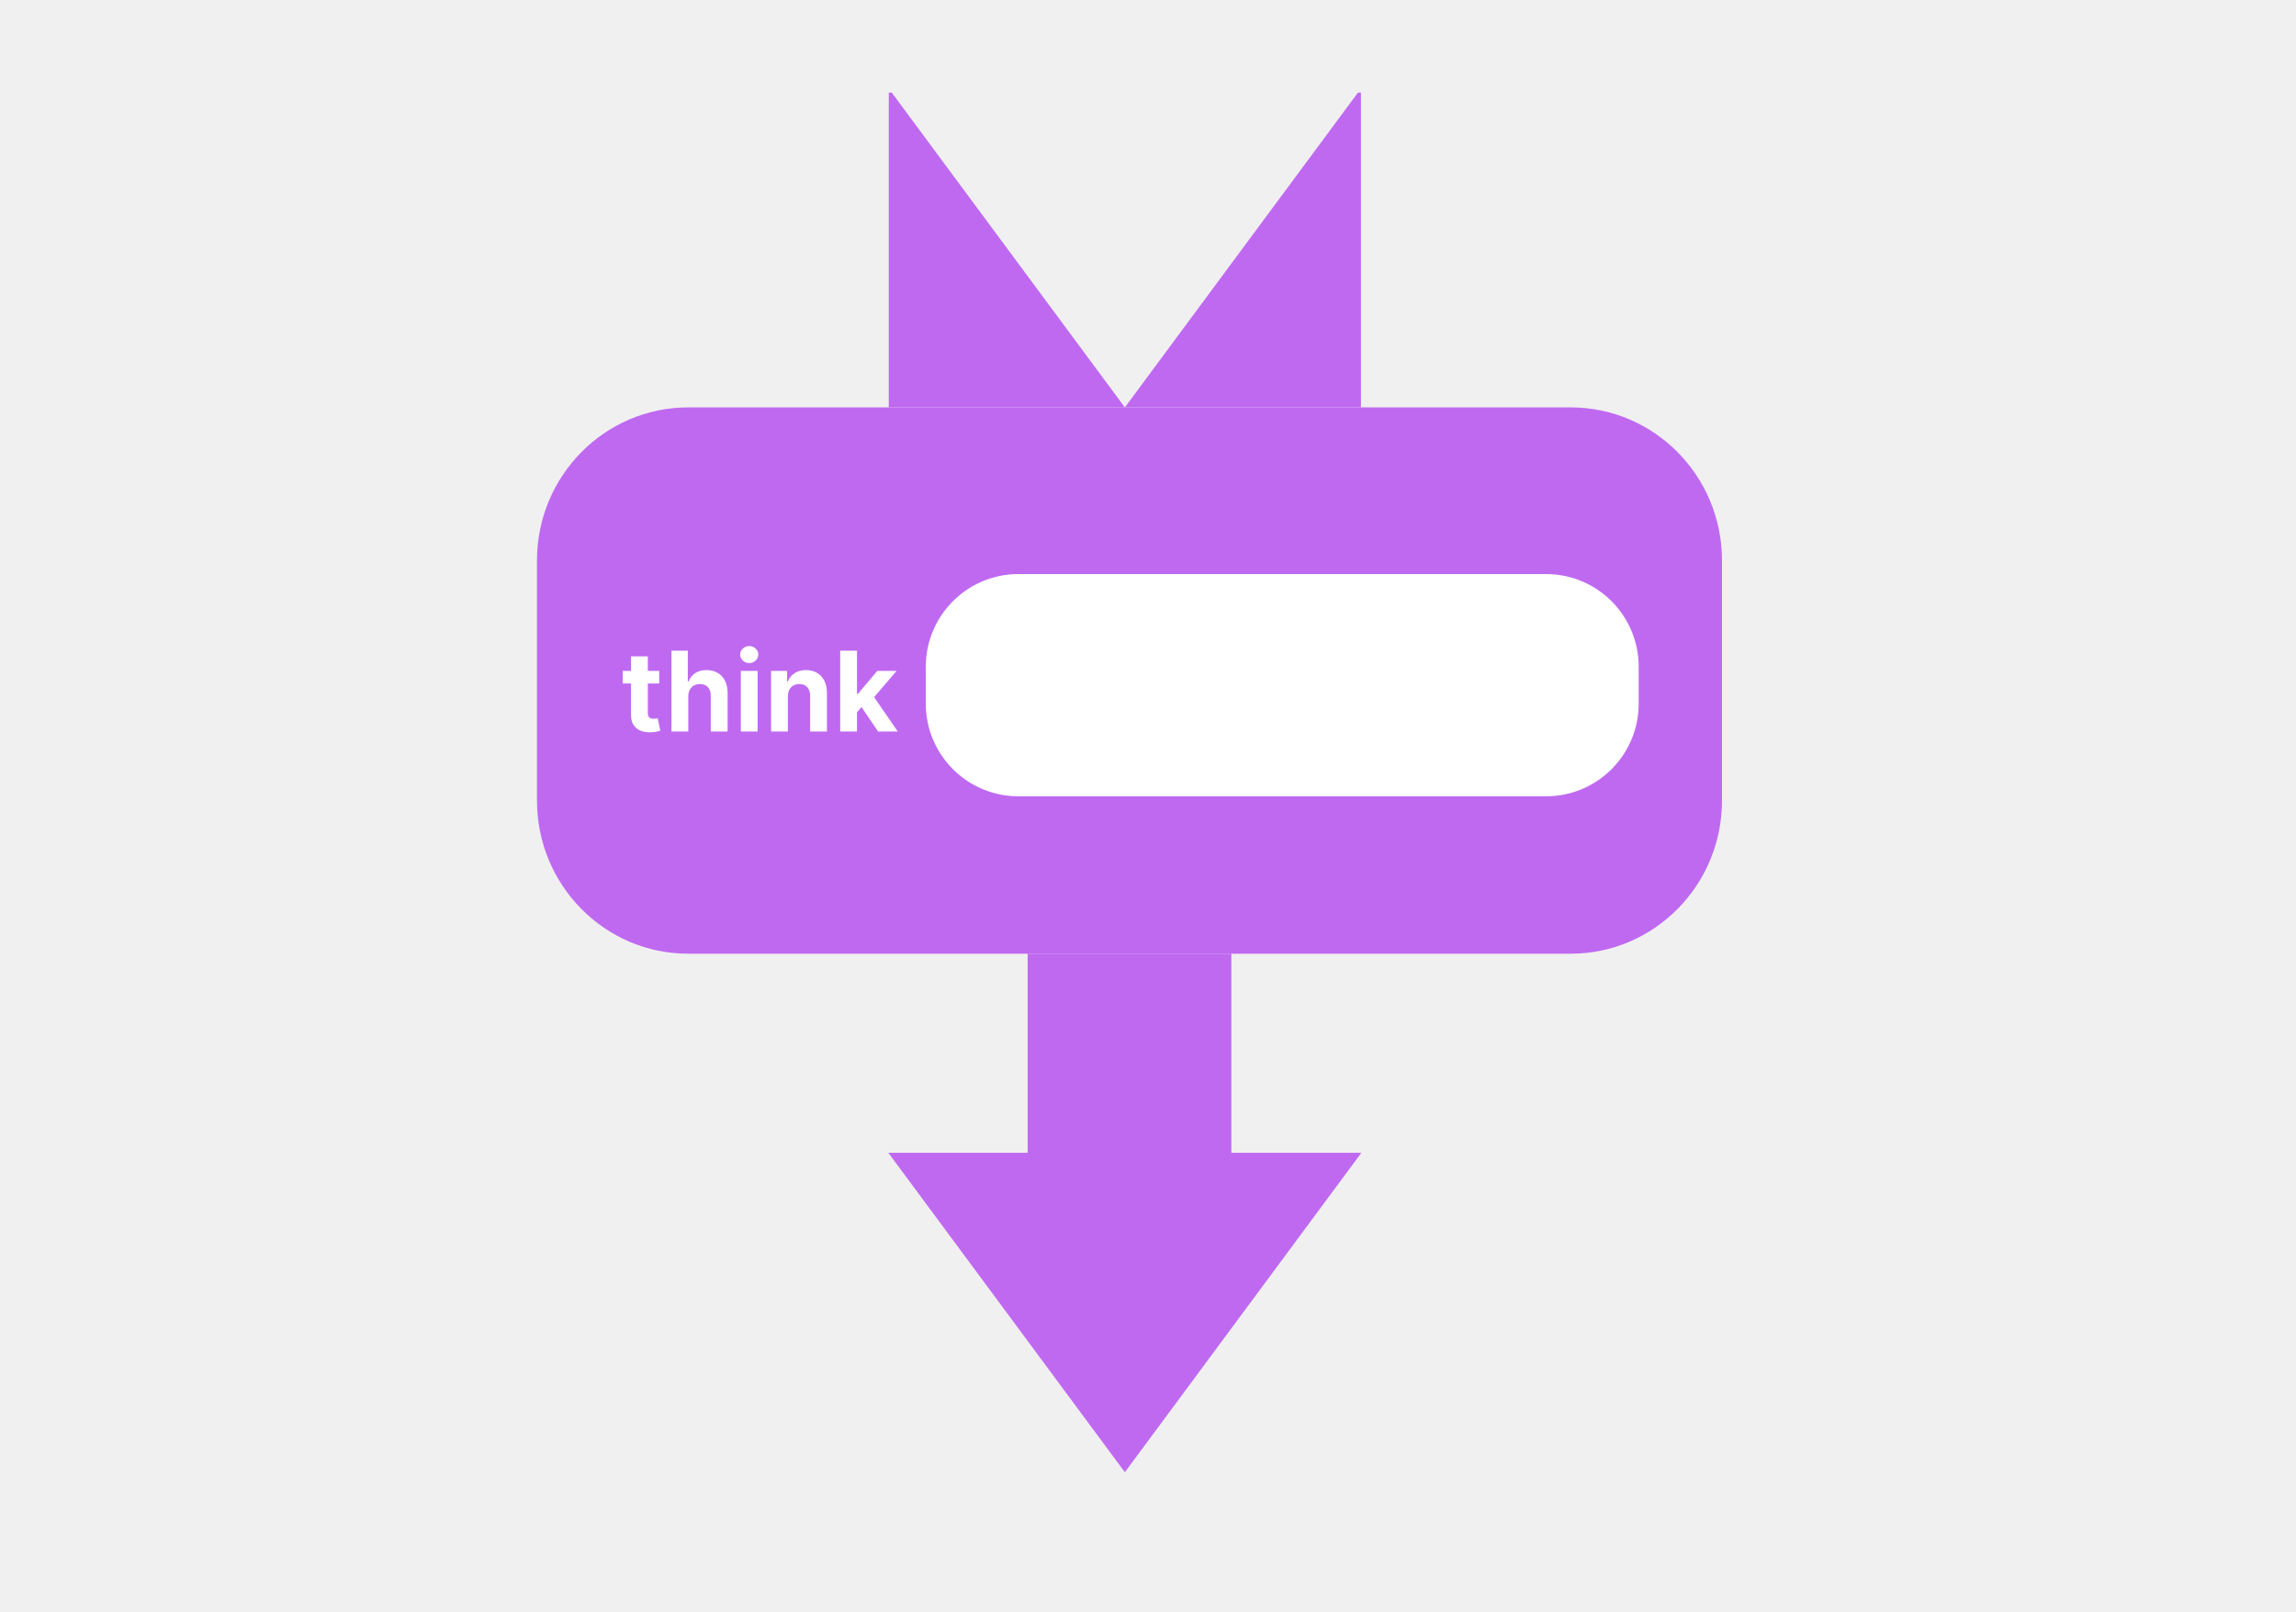
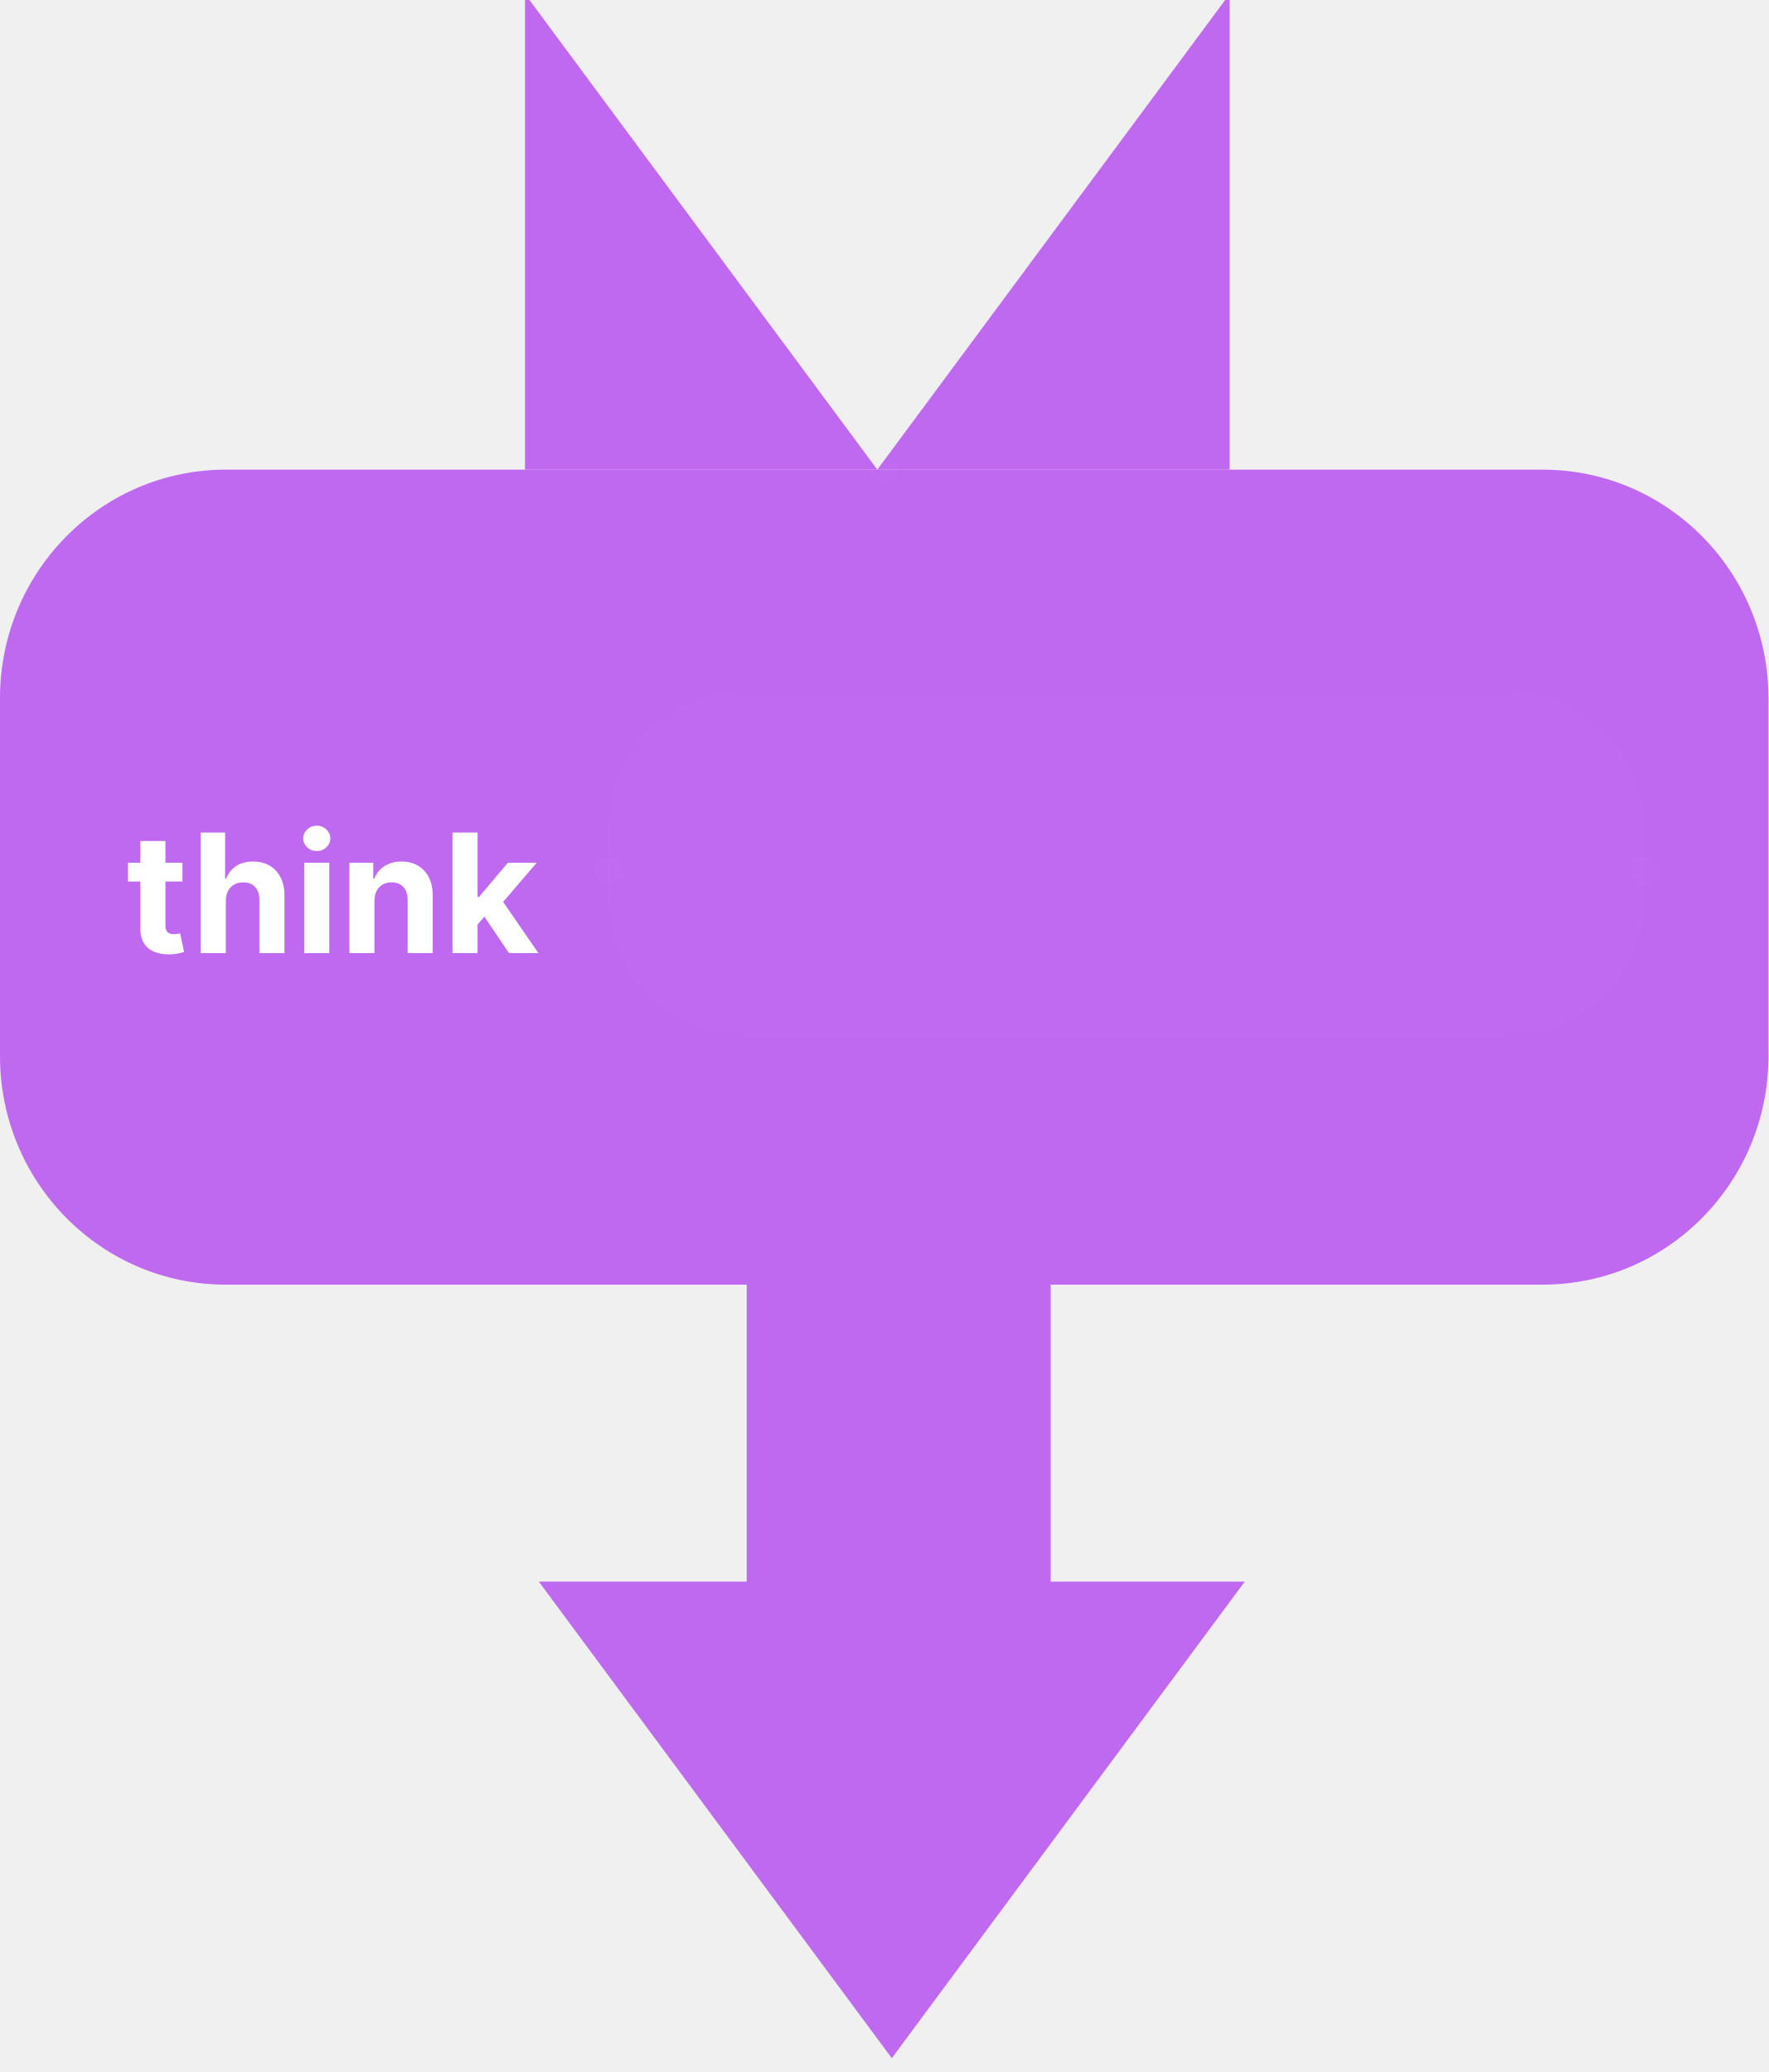
- <svg xmlns="http://www.w3.org/2000/svg" width="248" height="174" viewBox="0 0 248 174" fill="none">
+ <svg xmlns="http://www.w3.org/2000/svg" width="128" height="150" viewBox="0 0 128 150" fill="none">
  <g id="think">
-     <g id="block_shape">
-       <path id="next_block_arrowbody" d="M133 103H111V125H133V103Z" fill="#BF69F1" />
-       <path id="next_block_arrowhead" d="M121.5 159L147.048 124.5H95.952L121.5 159Z" fill="#BF69F1" />
-       <g id="prev_block_connector">
-         <path d="M121.5 44H96V10H96.322L121.5 44Z" fill="#BF69F1" />
-         <path d="M147 44H121.5L146.678 10H147V44Z" fill="#BF69F1" />
-       </g>
-       <path id="block_body" d="M58 60.542C58 51.406 65.316 44 74.34 44H169.66C178.684 44 186 51.406 186 60.542V86.458C186 95.594 178.684 103 169.66 103H74.34C65.316 103 58 95.594 58 86.458V60.542Z" fill="#BF69F1" />
+     <circle id="anchor:next" opacity="0.01" cx="64" cy="149" r="1" fill="#D9D9D9" />
+     <g id="arrowHead">
+       <path id="tip" d="M64.548 149L90.096 114.5H39L64.548 149Z" fill="#BF69F1" />
+       <path id="shaft" d="M76.048 93H54.048V115H76.048V93Z" fill="#BF69F1" />
    </g>
-     <g id="block_input">
-       <path id="input_constant" d="M100 72C100 66.477 104.477 62 110 62H167C172.523 62 177 66.477 177 72V76C177 81.523 172.523 86 167 86H110C104.477 86 100 81.523 100 76V72Z" fill="white" />
-       <path id="think_text" d="M71.206 72.454V73.818H67.264V72.454H71.206ZM68.159 70.886H69.974V76.989C69.974 77.156 70 77.287 70.051 77.381C70.102 77.472 70.173 77.535 70.264 77.572C70.358 77.609 70.466 77.628 70.588 77.628C70.673 77.628 70.758 77.621 70.844 77.606C70.929 77.59 70.994 77.577 71.04 77.568L71.325 78.919C71.234 78.947 71.106 78.98 70.942 79.017C70.777 79.057 70.577 79.081 70.341 79.09C69.903 79.106 69.52 79.048 69.19 78.915C68.864 78.781 68.609 78.574 68.428 78.293C68.246 78.011 68.156 77.656 68.159 77.227V70.886ZM74.344 75.216V79H72.529V70.273H74.293V73.609H74.37C74.518 73.223 74.756 72.921 75.086 72.702C75.415 72.48 75.829 72.369 76.326 72.369C76.781 72.369 77.177 72.469 77.515 72.668C77.856 72.864 78.12 73.146 78.308 73.516C78.498 73.882 78.592 74.321 78.589 74.832V79H76.773V75.156C76.776 74.753 76.674 74.439 76.467 74.215C76.262 73.99 75.975 73.878 75.606 73.878C75.359 73.878 75.14 73.93 74.95 74.035C74.762 74.141 74.614 74.294 74.506 74.496C74.401 74.695 74.347 74.935 74.344 75.216ZM80.017 79V72.454H81.833V79H80.017ZM80.929 71.611C80.659 71.611 80.428 71.521 80.235 71.342C80.044 71.16 79.949 70.943 79.949 70.69C79.949 70.44 80.044 70.226 80.235 70.047C80.428 69.865 80.659 69.774 80.929 69.774C81.199 69.774 81.429 69.865 81.62 70.047C81.813 70.226 81.909 70.44 81.909 70.69C81.909 70.943 81.813 71.16 81.62 71.342C81.429 71.521 81.199 71.611 80.929 71.611ZM85.102 75.216V79H83.287V72.454H85.017V73.609H85.094C85.239 73.229 85.481 72.928 85.822 72.706C86.163 72.481 86.577 72.369 87.062 72.369C87.517 72.369 87.913 72.469 88.251 72.668C88.59 72.867 88.852 73.151 89.04 73.52C89.227 73.886 89.321 74.324 89.321 74.832V79H87.506V75.156C87.508 74.756 87.406 74.443 87.199 74.219C86.992 73.992 86.706 73.878 86.342 73.878C86.098 73.878 85.882 73.93 85.695 74.035C85.51 74.141 85.365 74.294 85.26 74.496C85.158 74.695 85.105 74.935 85.102 75.216ZM92.397 77.117L92.401 74.939H92.665L94.762 72.454H96.846L94.029 75.744H93.598L92.397 77.117ZM90.752 79V70.273H92.567V79H90.752ZM94.843 79L92.916 76.149L94.127 74.867L96.969 79H94.843Z" fill="white" />
+     <path id="bodyStretch" d="M0 50.542C0 41.406 7.316 34 16.34 34H111.66C120.684 34 128 41.406 128 50.542V76.458C128 85.594 120.684 93 111.66 93H16.34C7.316 93 0 85.594 0 76.458V50.542Z" fill="#BF69F1" />
+     <g id="capTop">
+       <path d="M63.5 34H38V0H38.322L63.5 34Z" fill="#BF69F1" />
+       <path d="M89 34H63.5L88.678 0H89V34Z" fill="#BF69F1" />
    </g>
+     <circle id="anchor:prev" opacity="0.01" cx="64" cy="34" r="1" fill="#D9D9D9" />
+     <g id="input:value">
+       <rect id="box" opacity="0.01" x="44" y="50" width="75" height="25" rx="10" fill="#D9D9D9" />
+       <circle id="anchor-input:value-right" opacity="0.01" cx="119" cy="63" r="1" fill="#D9D9D9" />
+       <circle id="anchor-input:value-left" opacity="0.01" cx="44" cy="63" r="1" fill="#D9D9D9" />
+     </g>
+     <path id="text" d="M13.206 62.455V63.818H9.264V62.455H13.206ZM10.159 60.886H11.974V66.989C11.974 67.156 12 67.287 12.051 67.381C12.102 67.472 12.173 67.535 12.264 67.572C12.358 67.609 12.466 67.628 12.588 67.628C12.673 67.628 12.758 67.621 12.844 67.606C12.929 67.59 12.994 67.577 13.04 67.568L13.325 68.919C13.234 68.947 13.107 68.98 12.942 69.017C12.777 69.057 12.577 69.081 12.341 69.09C11.903 69.106 11.52 69.048 11.19 68.915C10.864 68.781 10.609 68.574 10.428 68.293C10.246 68.011 10.156 67.656 10.159 67.227V60.886ZM16.345 65.216V69H14.529V60.273H16.293V63.609H16.37C16.518 63.223 16.756 62.92 17.086 62.702C17.416 62.48 17.829 62.369 18.326 62.369C18.78 62.369 19.177 62.469 19.515 62.668C19.856 62.864 20.12 63.146 20.308 63.516C20.498 63.882 20.592 64.321 20.589 64.832V69H18.773V65.156C18.776 64.753 18.674 64.439 18.467 64.215C18.262 63.99 17.975 63.878 17.606 63.878C17.359 63.878 17.14 63.93 16.95 64.035C16.762 64.141 16.614 64.294 16.506 64.496C16.401 64.695 16.347 64.935 16.345 65.216ZM22.017 69V62.455H23.833V69H22.017ZM22.929 61.611C22.659 61.611 22.428 61.521 22.235 61.342C22.044 61.16 21.949 60.943 21.949 60.69C21.949 60.44 22.044 60.226 22.235 60.047C22.428 59.865 22.659 59.774 22.929 59.774C23.199 59.774 23.429 59.865 23.62 60.047C23.813 60.226 23.909 60.44 23.909 60.69C23.909 60.943 23.813 61.16 23.62 61.342C23.429 61.521 23.199 61.611 22.929 61.611ZM27.102 65.216V69H25.287V62.455H27.017V63.609H27.094C27.239 63.229 27.482 62.928 27.822 62.706C28.163 62.481 28.577 62.369 29.062 62.369C29.517 62.369 29.913 62.469 30.251 62.668C30.59 62.867 30.852 63.151 31.04 63.52C31.227 63.886 31.321 64.324 31.321 64.832V69H29.506V65.156C29.509 64.756 29.406 64.443 29.199 64.219C28.991 63.992 28.706 63.878 28.342 63.878C28.098 63.878 27.882 63.93 27.695 64.035C27.51 64.141 27.365 64.294 27.26 64.496C27.158 64.695 27.105 64.935 27.102 65.216ZM34.397 67.117L34.401 64.939H34.665L36.762 62.455H38.846L36.029 65.744H35.598L34.397 67.117ZM32.752 69V60.273H34.567V69H32.752ZM36.843 69L34.916 66.149L36.127 64.867L38.969 69H36.843Z" fill="white" />
  </g>
</svg>
